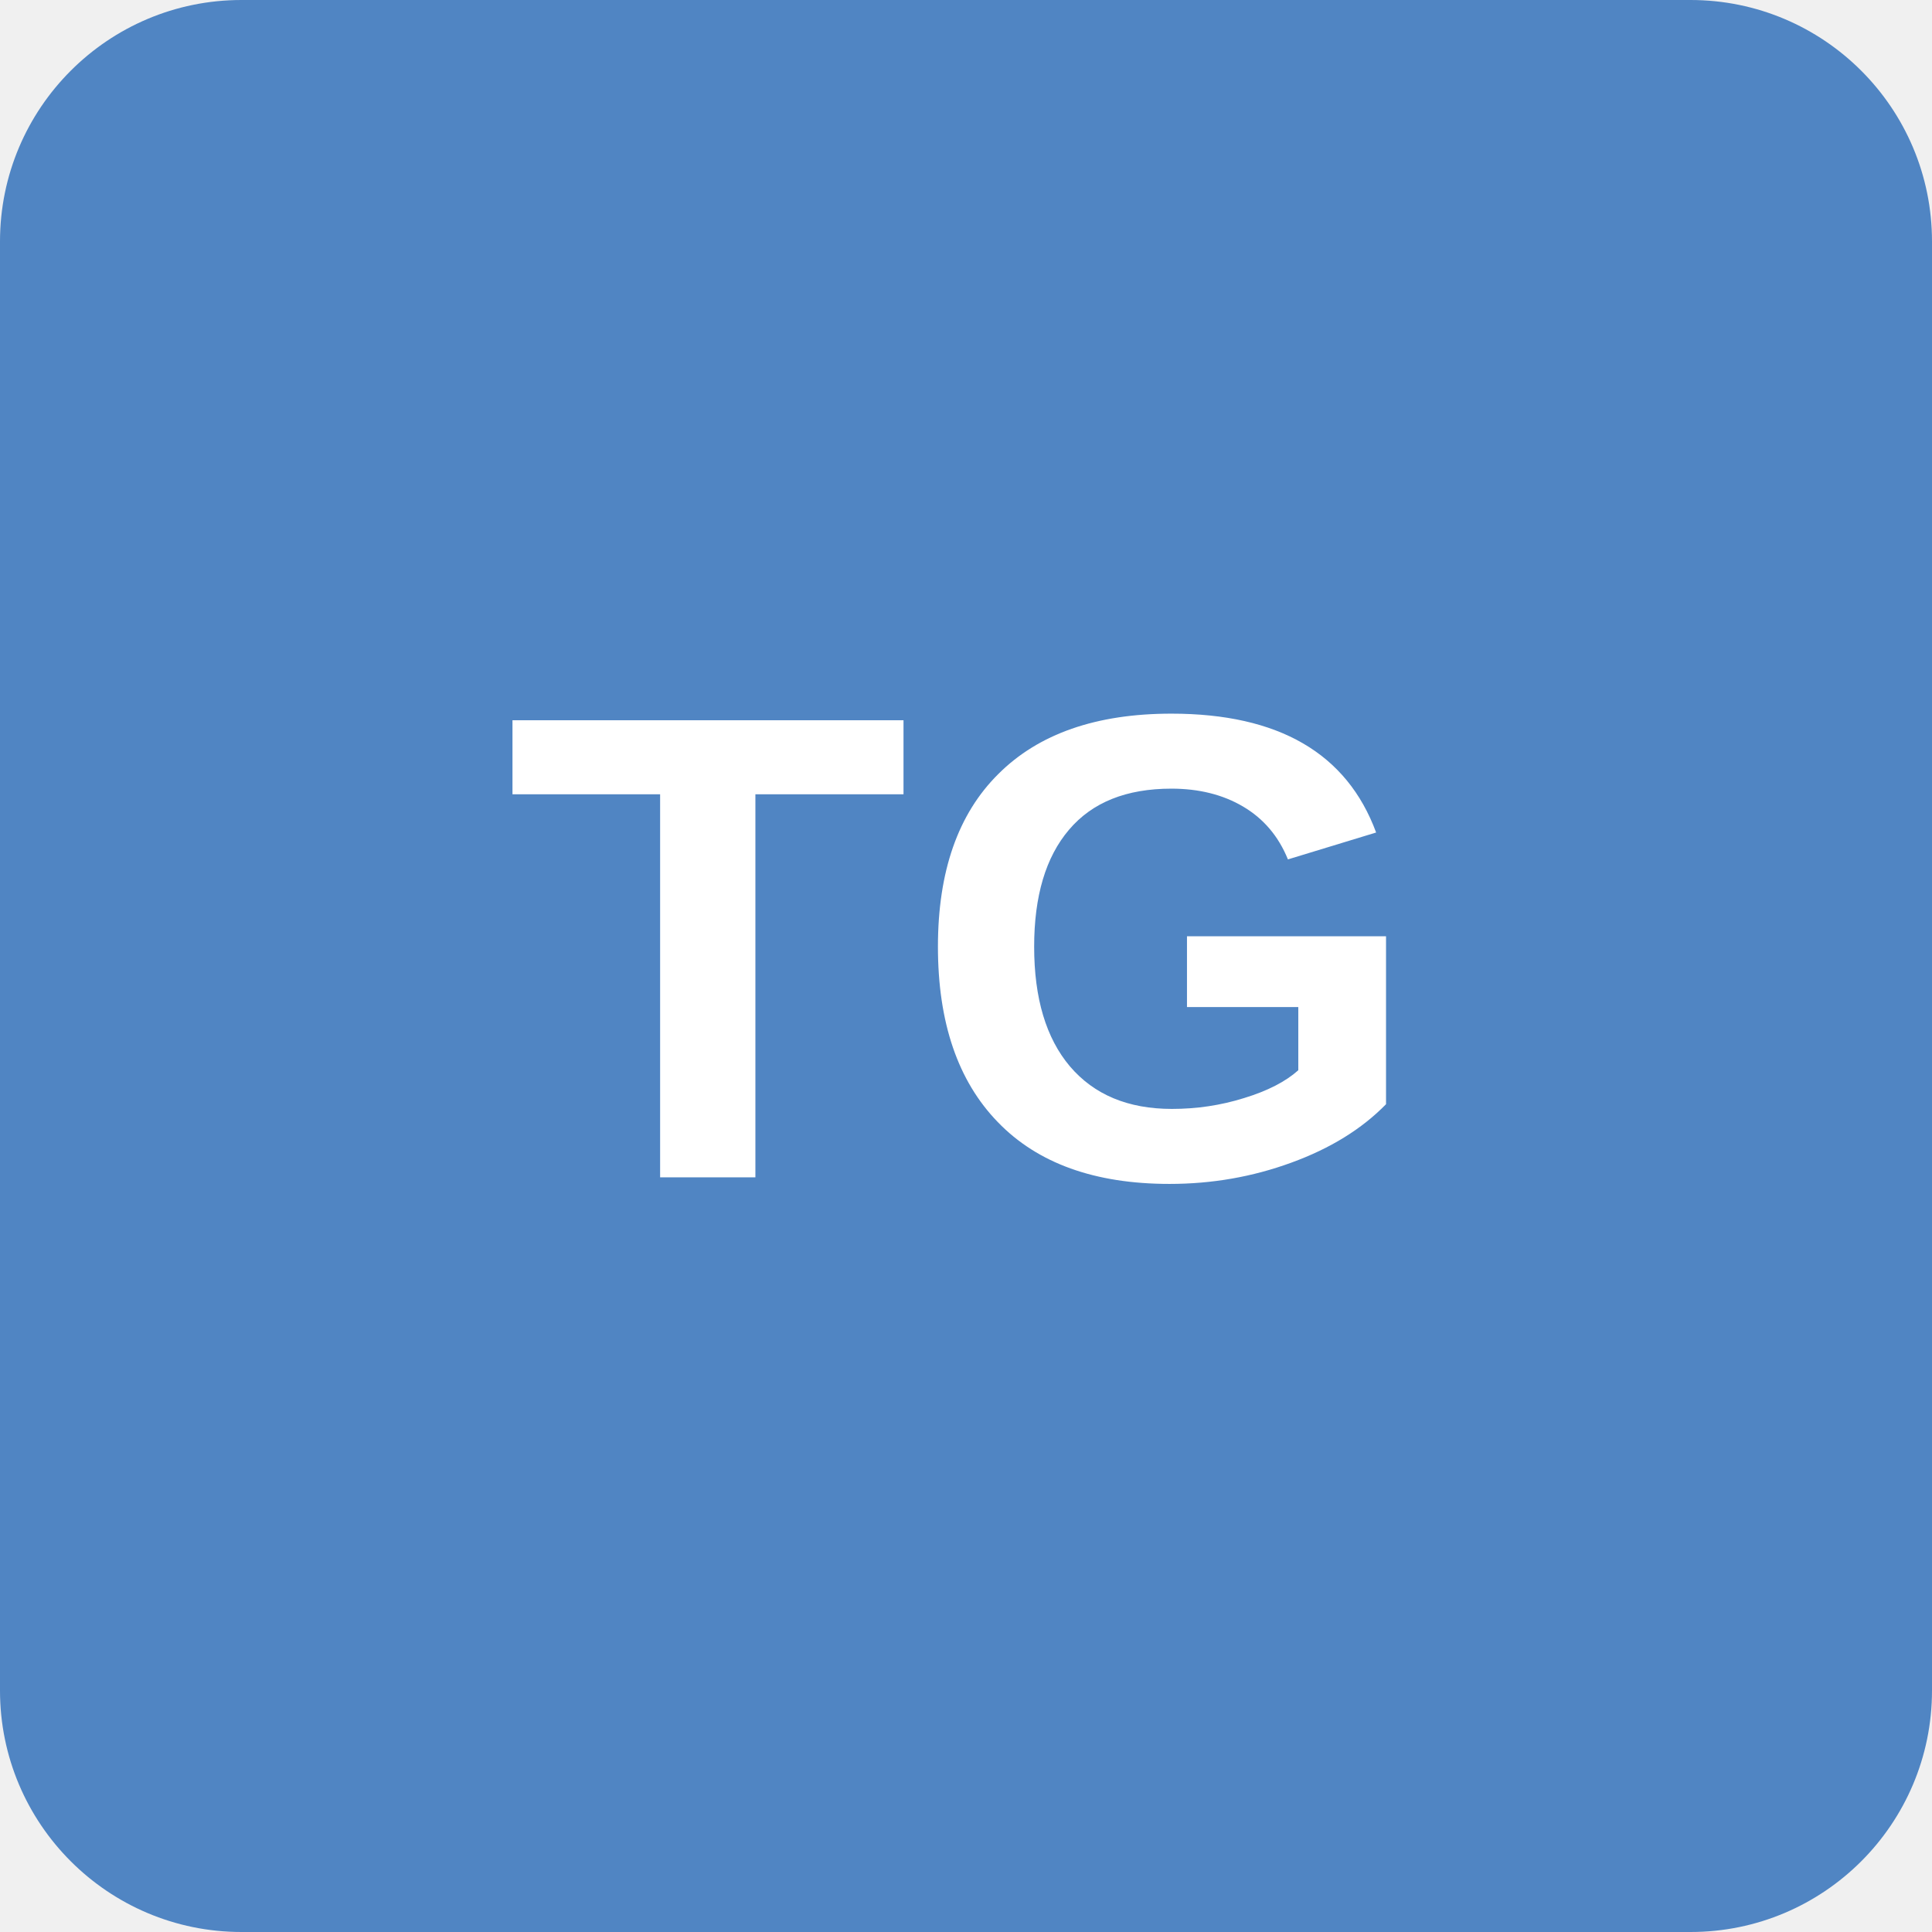
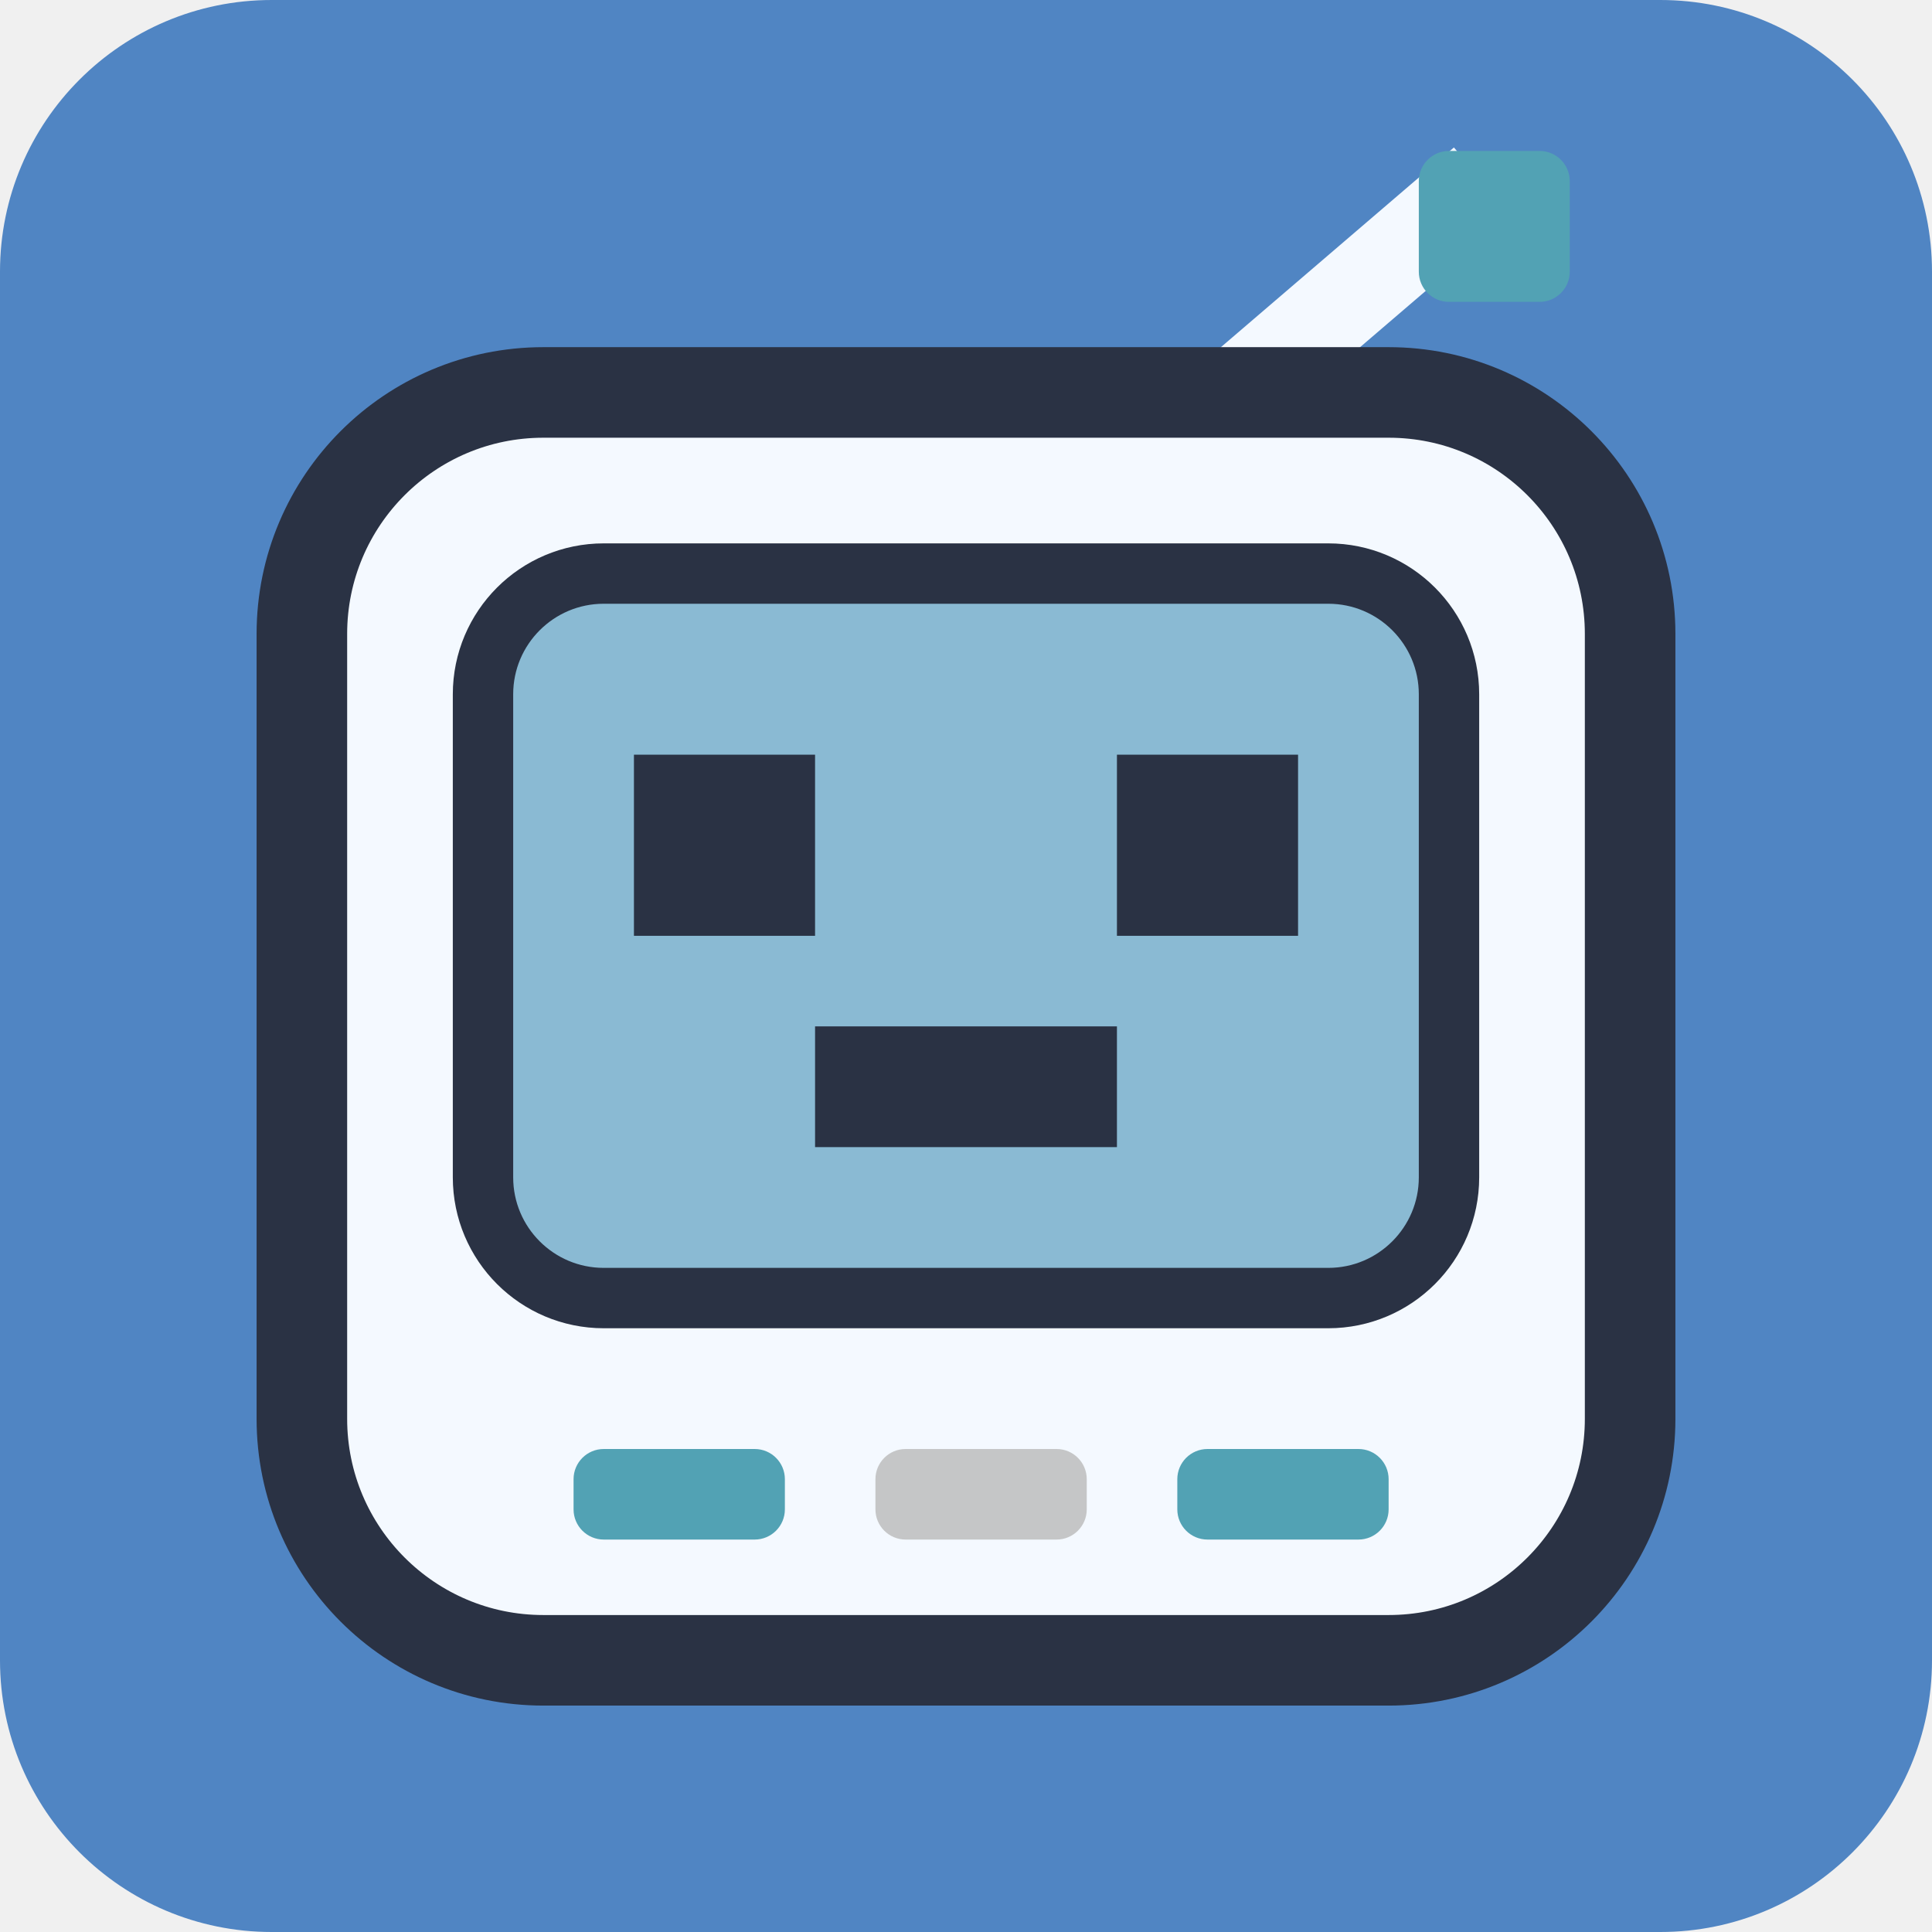
- <svg xmlns="http://www.w3.org/2000/svg" viewBox="0 0 64 64" role="img" aria-label="TG">
-   <rect width="64" height="64" rx="8" fill="#5085C3" />
-   <text x="32" y="39" fill="#FFFFFF" font-family="Arial, sans-serif" font-size="22" font-weight="700" text-anchor="middle">TG</text>
+ <svg xmlns="http://www.w3.org/2000/svg" viewBox="0 0 64 64" role="img" aria-label="Digital pet">
+   <rect width="64" height="64" rx="9" fill="#5085C3" />
+   <path d="M41 13 48 7" fill="none" stroke="#F4F9FF" stroke-width="3" stroke-linecap="square" />
+   <rect x="47" y="5" width="5" height="5" rx="1" fill="#52A2B4" />
+   <rect x="10" y="13" width="44" height="42" rx="8" fill="#F4F9FF" stroke="#2A3244" stroke-width="3" />
+   <rect x="16" y="19" width="32" height="24" rx="4" fill="#8ABAD3" stroke="#2A3244" stroke-width="2" />
+   <rect x="21" y="25" width="6" height="6" fill="#2A3244" />
+   <rect x="37" y="25" width="6" height="6" fill="#2A3244" />
+   <rect x="27" y="34" width="10" height="4" fill="#2A3244" />
+   <rect x="19" y="48" width="7" height="3" rx="1" fill="#52A2B4" />
+   <rect x="29" y="48" width="7" height="3" rx="1" fill="#C5C6C7" />
+   <rect x="39" y="48" width="7" height="3" rx="1" fill="#52A2B4" />
</svg>
